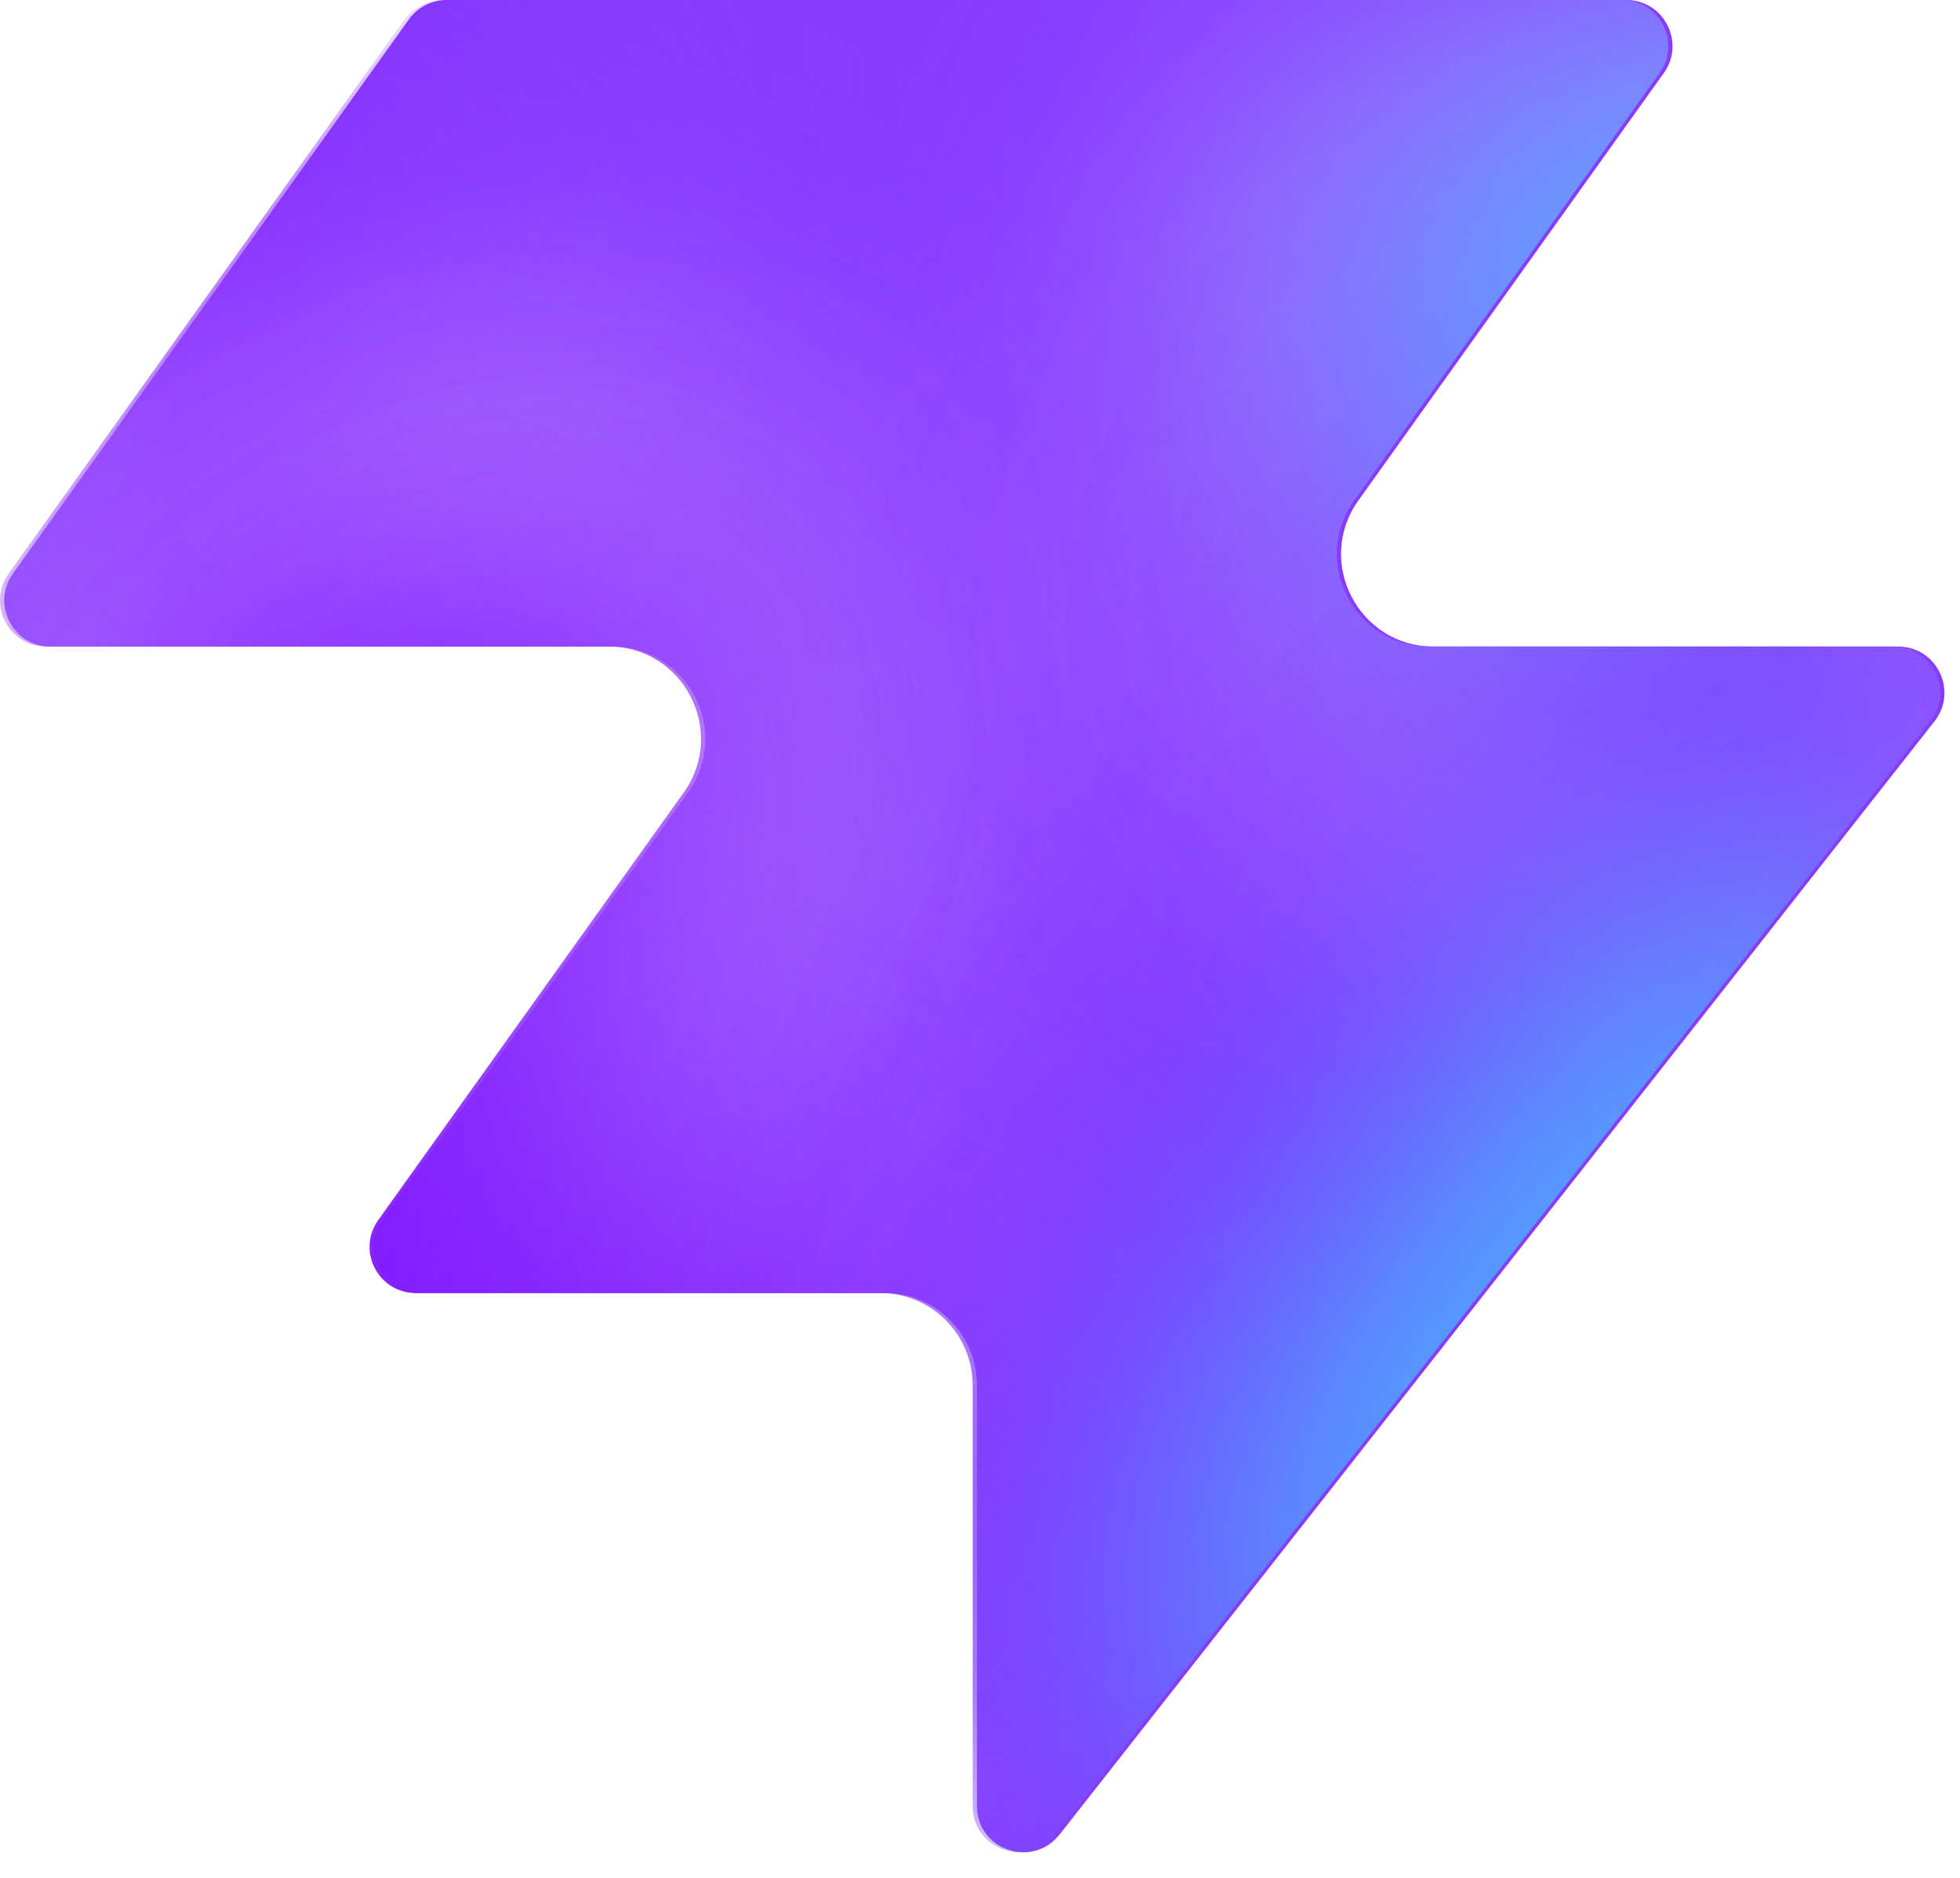
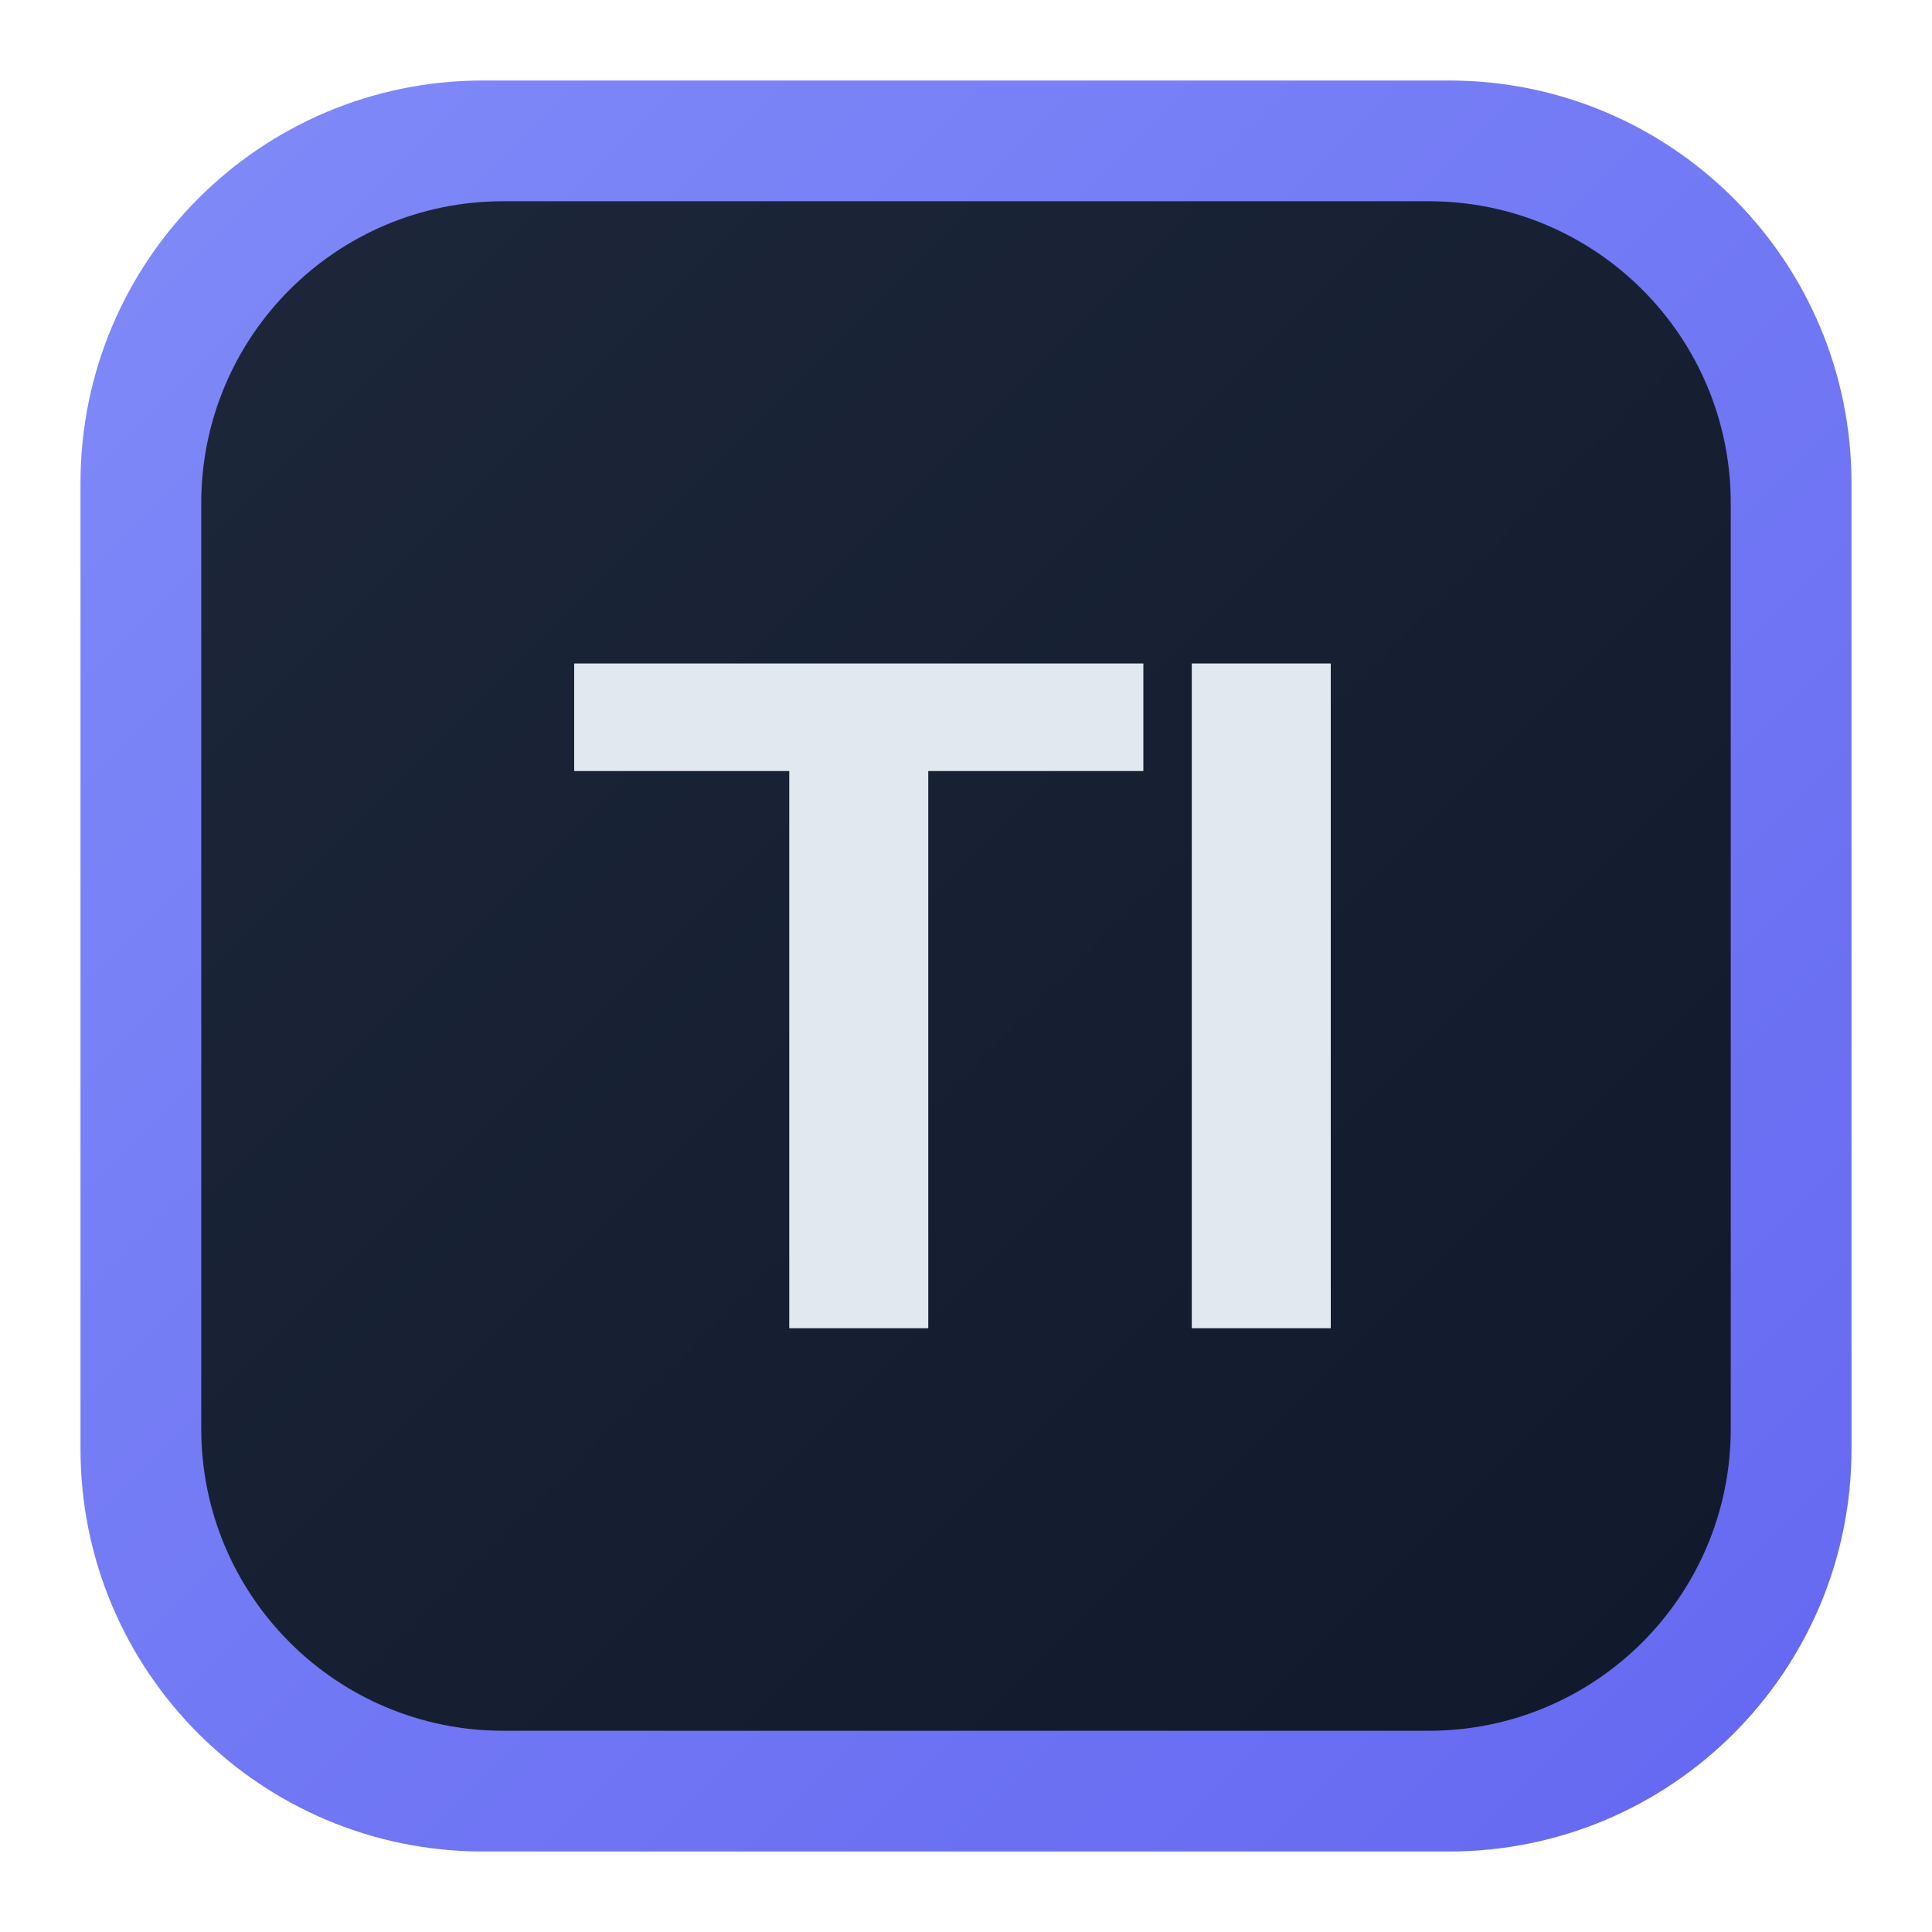
- <svg xmlns="http://www.w3.org/2000/svg" width="48" height="46" fill="none" viewBox="0 0 48 46">
-   <path fill="#863bff" d="M25.946 44.938c-.664.845-2.021.375-2.021-.698V33.937a2.26 2.26 0 0 0-2.262-2.262H10.287c-.92 0-1.456-1.04-.92-1.788l7.48-10.471c1.07-1.497 0-3.578-1.842-3.578H1.237c-.92 0-1.456-1.04-.92-1.788L10.013.474c.214-.297.556-.474.92-.474h28.894c.92 0 1.456 1.04.92 1.788l-7.48 10.471c-1.07 1.498 0 3.579 1.842 3.579h11.377c.943 0 1.473 1.088.89 1.83L25.947 44.94z" style="fill:#863bff;fill:color(display-p3 .525 .23 1);fill-opacity:1" />
-   <mask id="a" width="48" height="46" x="0" y="0" maskUnits="userSpaceOnUse" style="mask-type:alpha">
-     <path fill="#000" d="M25.842 44.938c-.664.844-2.021.375-2.021-.698V33.937a2.26 2.26 0 0 0-2.262-2.262H10.183c-.92 0-1.456-1.04-.92-1.788l7.48-10.471c1.07-1.498 0-3.579-1.842-3.579H1.133c-.92 0-1.456-1.04-.92-1.787L9.91.473c.214-.297.556-.474.92-.474h28.894c.92 0 1.456 1.04.92 1.788l-7.48 10.471c-1.07 1.498 0 3.578 1.842 3.578h11.377c.943 0 1.473 1.088.89 1.832L25.843 44.94z" style="fill:#000;fill-opacity:1" />
-   </mask>
-   <g mask="url(#a)">
-     <g filter="url(#b)">
-       <ellipse cx="5.508" cy="14.704" fill="#ede6ff" rx="5.508" ry="14.704" style="fill:#ede6ff;fill:color(display-p3 .927 .903 1);fill-opacity:1" transform="matrix(.00324 1 1 -.00324 -4.47 31.516)" />
-     </g>
-     <g filter="url(#c)">
-       <ellipse cx="10.399" cy="29.851" fill="#ede6ff" rx="10.399" ry="29.851" style="fill:#ede6ff;fill:color(display-p3 .927 .903 1);fill-opacity:1" transform="matrix(.00324 1 1 -.00324 -39.328 7.883)" />
-     </g>
-     <g filter="url(#d)">
-       <ellipse cx="5.508" cy="30.487" fill="#7e14ff" rx="5.508" ry="30.487" style="fill:#7e14ff;fill:color(display-p3 .492 .077 1);fill-opacity:1" transform="rotate(89.814 -25.913 -14.639)scale(1 -1)" />
-     </g>
-     <g filter="url(#e)">
-       <ellipse cx="5.508" cy="30.599" fill="#7e14ff" rx="5.508" ry="30.599" style="fill:#7e14ff;fill:color(display-p3 .492 .077 1);fill-opacity:1" transform="rotate(89.814 -32.644 -3.334)scale(1 -1)" />
-     </g>
-     <g filter="url(#f)">
-       <ellipse cx="5.508" cy="30.599" fill="#7e14ff" rx="5.508" ry="30.599" style="fill:#7e14ff;fill:color(display-p3 .492 .077 1);fill-opacity:1" transform="matrix(.00324 1 1 -.00324 -34.34 30.47)" />
-     </g>
-     <g filter="url(#g)">
-       <ellipse cx="14.072" cy="22.078" fill="#ede6ff" rx="14.072" ry="22.078" style="fill:#ede6ff;fill:color(display-p3 .927 .903 1);fill-opacity:1" transform="rotate(93.35 24.506 48.493)scale(-1 1)" />
-     </g>
-     <g filter="url(#h)">
-       <ellipse cx="3.47" cy="21.501" fill="#7e14ff" rx="3.47" ry="21.501" style="fill:#7e14ff;fill:color(display-p3 .492 .077 1);fill-opacity:1" transform="rotate(89.009 28.708 47.59)scale(-1 1)" />
-     </g>
-     <g filter="url(#i)">
-       <ellipse cx="3.47" cy="21.501" fill="#7e14ff" rx="3.47" ry="21.501" style="fill:#7e14ff;fill:color(display-p3 .492 .077 1);fill-opacity:1" transform="rotate(89.009 28.708 47.59)scale(-1 1)" />
-     </g>
-     <g filter="url(#j)">
-       <ellipse cx=".387" cy="8.972" fill="#7e14ff" rx="4.407" ry="29.108" style="fill:#7e14ff;fill:color(display-p3 .492 .077 1);fill-opacity:1" transform="rotate(39.51 .387 8.972)" />
-     </g>
-     <g filter="url(#k)">
-       <ellipse cx="47.523" cy="-6.092" fill="#7e14ff" rx="4.407" ry="29.108" style="fill:#7e14ff;fill:color(display-p3 .492 .077 1);fill-opacity:1" transform="rotate(37.892 47.523 -6.092)" />
-     </g>
-     <g filter="url(#l)">
-       <ellipse cx="41.412" cy="6.333" fill="#47bfff" rx="5.971" ry="9.665" style="fill:#47bfff;fill:color(display-p3 .28 .748 1);fill-opacity:1" transform="rotate(37.892 41.412 6.333)" />
-     </g>
-     <g filter="url(#m)">
-       <ellipse cx="-1.879" cy="38.332" fill="#7e14ff" rx="4.407" ry="29.108" style="fill:#7e14ff;fill:color(display-p3 .492 .077 1);fill-opacity:1" transform="rotate(37.892 -1.88 38.332)" />
-     </g>
-     <g filter="url(#n)">
-       <ellipse cx="-1.879" cy="38.332" fill="#7e14ff" rx="4.407" ry="29.108" style="fill:#7e14ff;fill:color(display-p3 .492 .077 1);fill-opacity:1" transform="rotate(37.892 -1.88 38.332)" />
-     </g>
-     <g filter="url(#o)">
-       <ellipse cx="35.651" cy="29.907" fill="#7e14ff" rx="4.407" ry="29.108" style="fill:#7e14ff;fill:color(display-p3 .492 .077 1);fill-opacity:1" transform="rotate(37.892 35.651 29.907)" />
-     </g>
-     <g filter="url(#p)">
-       <ellipse cx="38.418" cy="32.4" fill="#47bfff" rx="5.971" ry="15.297" style="fill:#47bfff;fill:color(display-p3 .28 .748 1);fill-opacity:1" transform="rotate(37.892 38.418 32.4)" />
-     </g>
-   </g>
+ <svg xmlns="http://www.w3.org/2000/svg" width="48" height="48" viewBox="0 0 48 48" fill="none">
  <defs>
-     <filter id="b" width="60.045" height="41.654" x="-19.77" y="16.149" color-interpolation-filters="sRGB" filterUnits="userSpaceOnUse">
-       <feFlood flood-opacity="0" result="BackgroundImageFix" />
-       <feBlend in="SourceGraphic" in2="BackgroundImageFix" result="shape" />
-       <feGaussianBlur result="effect1_foregroundBlur_2002_17158" stdDeviation="7.659" />
-     </filter>
-     <filter id="c" width="90.34" height="51.437" x="-54.613" y="-7.533" color-interpolation-filters="sRGB" filterUnits="userSpaceOnUse">
-       <feFlood flood-opacity="0" result="BackgroundImageFix" />
-       <feBlend in="SourceGraphic" in2="BackgroundImageFix" result="shape" />
-       <feGaussianBlur result="effect1_foregroundBlur_2002_17158" stdDeviation="7.659" />
-     </filter>
-     <filter id="d" width="79.355" height="29.4" x="-49.64" y="2.03" color-interpolation-filters="sRGB" filterUnits="userSpaceOnUse">
-       <feFlood flood-opacity="0" result="BackgroundImageFix" />
-       <feBlend in="SourceGraphic" in2="BackgroundImageFix" result="shape" />
-       <feGaussianBlur result="effect1_foregroundBlur_2002_17158" stdDeviation="4.596" />
-     </filter>
-     <filter id="e" width="79.579" height="29.4" x="-45.045" y="20.029" color-interpolation-filters="sRGB" filterUnits="userSpaceOnUse">
-       <feFlood flood-opacity="0" result="BackgroundImageFix" />
-       <feBlend in="SourceGraphic" in2="BackgroundImageFix" result="shape" />
-       <feGaussianBlur result="effect1_foregroundBlur_2002_17158" stdDeviation="4.596" />
-     </filter>
-     <filter id="f" width="79.579" height="29.4" x="-43.513" y="21.178" color-interpolation-filters="sRGB" filterUnits="userSpaceOnUse">
-       <feFlood flood-opacity="0" result="BackgroundImageFix" />
-       <feBlend in="SourceGraphic" in2="BackgroundImageFix" result="shape" />
-       <feGaussianBlur result="effect1_foregroundBlur_2002_17158" stdDeviation="4.596" />
-     </filter>
-     <filter id="g" width="74.749" height="58.852" x="15.756" y="-17.901" color-interpolation-filters="sRGB" filterUnits="userSpaceOnUse">
-       <feFlood flood-opacity="0" result="BackgroundImageFix" />
-       <feBlend in="SourceGraphic" in2="BackgroundImageFix" result="shape" />
-       <feGaussianBlur result="effect1_foregroundBlur_2002_17158" stdDeviation="7.659" />
-     </filter>
-     <filter id="h" width="61.377" height="25.362" x="23.548" y="2.284" color-interpolation-filters="sRGB" filterUnits="userSpaceOnUse">
-       <feFlood flood-opacity="0" result="BackgroundImageFix" />
-       <feBlend in="SourceGraphic" in2="BackgroundImageFix" result="shape" />
-       <feGaussianBlur result="effect1_foregroundBlur_2002_17158" stdDeviation="4.596" />
-     </filter>
-     <filter id="i" width="61.377" height="25.362" x="23.548" y="2.284" color-interpolation-filters="sRGB" filterUnits="userSpaceOnUse">
-       <feFlood flood-opacity="0" result="BackgroundImageFix" />
-       <feBlend in="SourceGraphic" in2="BackgroundImageFix" result="shape" />
-       <feGaussianBlur result="effect1_foregroundBlur_2002_17158" stdDeviation="4.596" />
-     </filter>
-     <filter id="j" width="56.045" height="63.649" x="-27.636" y="-22.853" color-interpolation-filters="sRGB" filterUnits="userSpaceOnUse">
-       <feFlood flood-opacity="0" result="BackgroundImageFix" />
-       <feBlend in="SourceGraphic" in2="BackgroundImageFix" result="shape" />
-       <feGaussianBlur result="effect1_foregroundBlur_2002_17158" stdDeviation="4.596" />
-     </filter>
-     <filter id="k" width="54.814" height="64.646" x="20.116" y="-38.415" color-interpolation-filters="sRGB" filterUnits="userSpaceOnUse">
-       <feFlood flood-opacity="0" result="BackgroundImageFix" />
-       <feBlend in="SourceGraphic" in2="BackgroundImageFix" result="shape" />
-       <feGaussianBlur result="effect1_foregroundBlur_2002_17158" stdDeviation="4.596" />
-     </filter>
-     <filter id="l" width="33.541" height="35.313" x="24.641" y="-11.323" color-interpolation-filters="sRGB" filterUnits="userSpaceOnUse">
-       <feFlood flood-opacity="0" result="BackgroundImageFix" />
-       <feBlend in="SourceGraphic" in2="BackgroundImageFix" result="shape" />
-       <feGaussianBlur result="effect1_foregroundBlur_2002_17158" stdDeviation="4.596" />
-     </filter>
-     <filter id="m" width="54.814" height="64.646" x="-29.286" y="6.009" color-interpolation-filters="sRGB" filterUnits="userSpaceOnUse">
-       <feFlood flood-opacity="0" result="BackgroundImageFix" />
-       <feBlend in="SourceGraphic" in2="BackgroundImageFix" result="shape" />
-       <feGaussianBlur result="effect1_foregroundBlur_2002_17158" stdDeviation="4.596" />
-     </filter>
-     <filter id="n" width="54.814" height="64.646" x="-29.286" y="6.009" color-interpolation-filters="sRGB" filterUnits="userSpaceOnUse">
-       <feFlood flood-opacity="0" result="BackgroundImageFix" />
-       <feBlend in="SourceGraphic" in2="BackgroundImageFix" result="shape" />
-       <feGaussianBlur result="effect1_foregroundBlur_2002_17158" stdDeviation="4.596" />
-     </filter>
-     <filter id="o" width="54.814" height="64.646" x="8.244" y="-2.416" color-interpolation-filters="sRGB" filterUnits="userSpaceOnUse">
-       <feFlood flood-opacity="0" result="BackgroundImageFix" />
-       <feBlend in="SourceGraphic" in2="BackgroundImageFix" result="shape" />
-       <feGaussianBlur result="effect1_foregroundBlur_2002_17158" stdDeviation="4.596" />
-     </filter>
-     <filter id="p" width="39.409" height="43.623" x="18.713" y="10.588" color-interpolation-filters="sRGB" filterUnits="userSpaceOnUse">
-       <feFlood flood-opacity="0" result="BackgroundImageFix" />
-       <feBlend in="SourceGraphic" in2="BackgroundImageFix" result="shape" />
-       <feGaussianBlur result="effect1_foregroundBlur_2002_17158" stdDeviation="4.596" />
-     </filter>
+     <linearGradient id="border-grad" x1="0" y1="0" x2="48" y2="48" gradientUnits="userSpaceOnUse">
+       <stop offset="0%" stop-color="#818cf8" />
+       <stop offset="100%" stop-color="#6366f1" />
+     </linearGradient>
+     <linearGradient id="inner-grad" x1="0" y1="0" x2="48" y2="48" gradientUnits="userSpaceOnUse">
+       <stop offset="0%" stop-color="#1e293b" />
+       <stop offset="100%" stop-color="#0f172a" />
+     </linearGradient>
  </defs>
+   <rect x="2" y="2" width="44" height="44" rx="10" ry="10" fill="url(#border-grad)" />
+   <rect x="5" y="5" width="38" height="38" rx="7.5" ry="7.5" fill="url(#inner-grad)" />
+   <text x="14" y="33" font-family="Arial, Helvetica, sans-serif" font-weight="800" font-size="24" fill="#e2e8f0" letter-spacing="-1">T</text>
+   <text x="28" y="33" font-family="Arial, Helvetica, sans-serif" font-weight="800" font-size="24" fill="#e2e8f0" letter-spacing="-1">I</text>
</svg>
